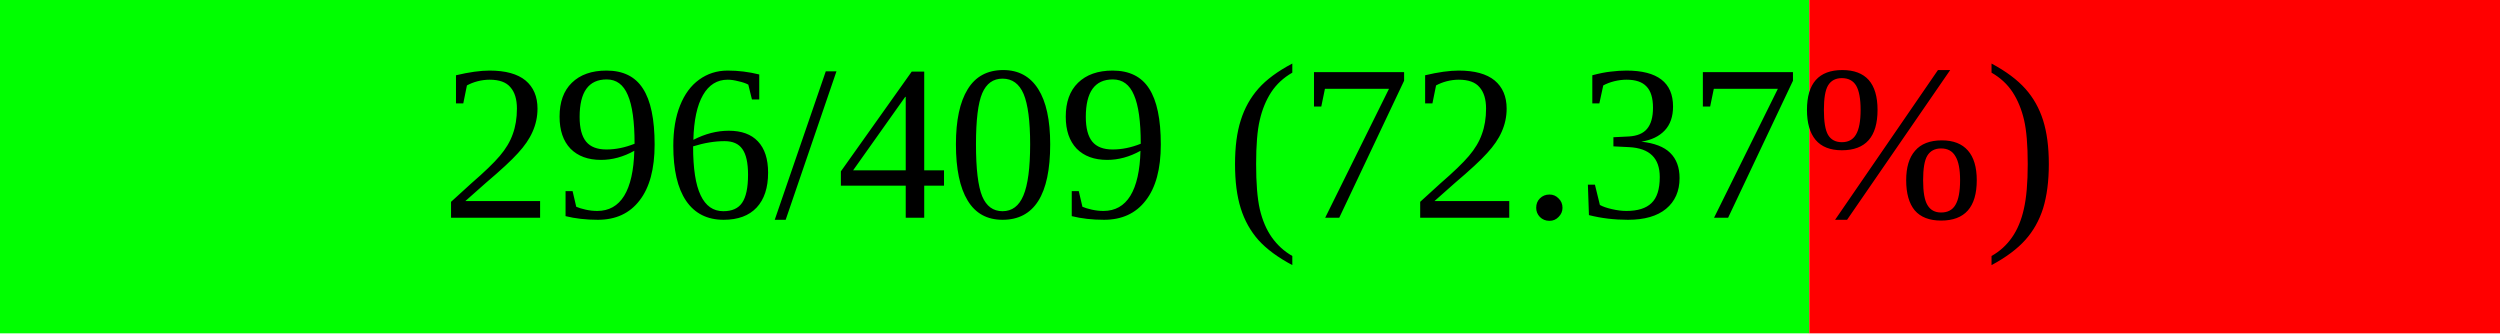
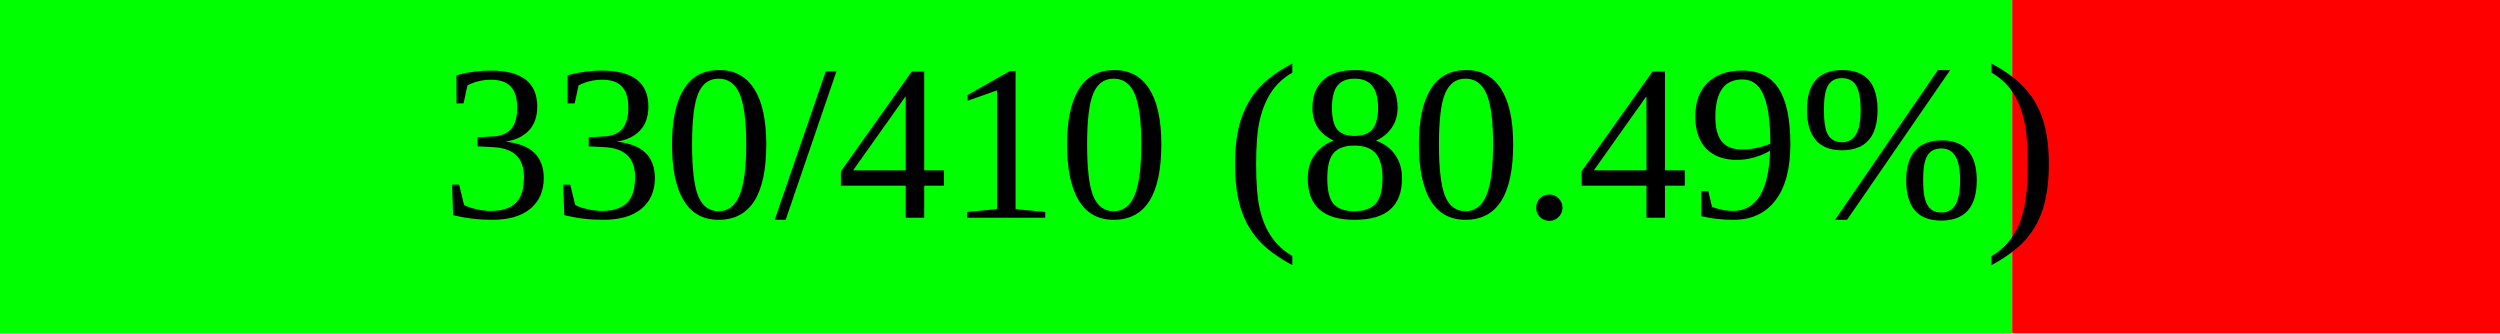
<svg xmlns="http://www.w3.org/2000/svg" width="150" height="20" viewBox="0 0 150 20" version="1.1" preserveAspectRatio="none" style="background-color: #000000">
-   <rect x="0" y="0" width="108.557" height="20" fill="#00ff00" />
-   <rect x="108.557" y="0" width="41.443" height="20" fill="#ff0000" />
-   <text x="75.0" y="10.0" text-anchor="middle" dominant-baseline="middle" font-size="13.333" fill="#000000">296/409 (72.37%)</text>
+   <rect x="0" y="0" width="120.732" height="20" fill="#00ff00" />
+   <rect x="120.732" y="0" width="29.268" height="20" fill="#ff0000" />
+   <text x="75.0" y="10.0" text-anchor="middle" dominant-baseline="middle" font-size="13.333" fill="#000000">330/410 (80.49%)</text>
</svg>
